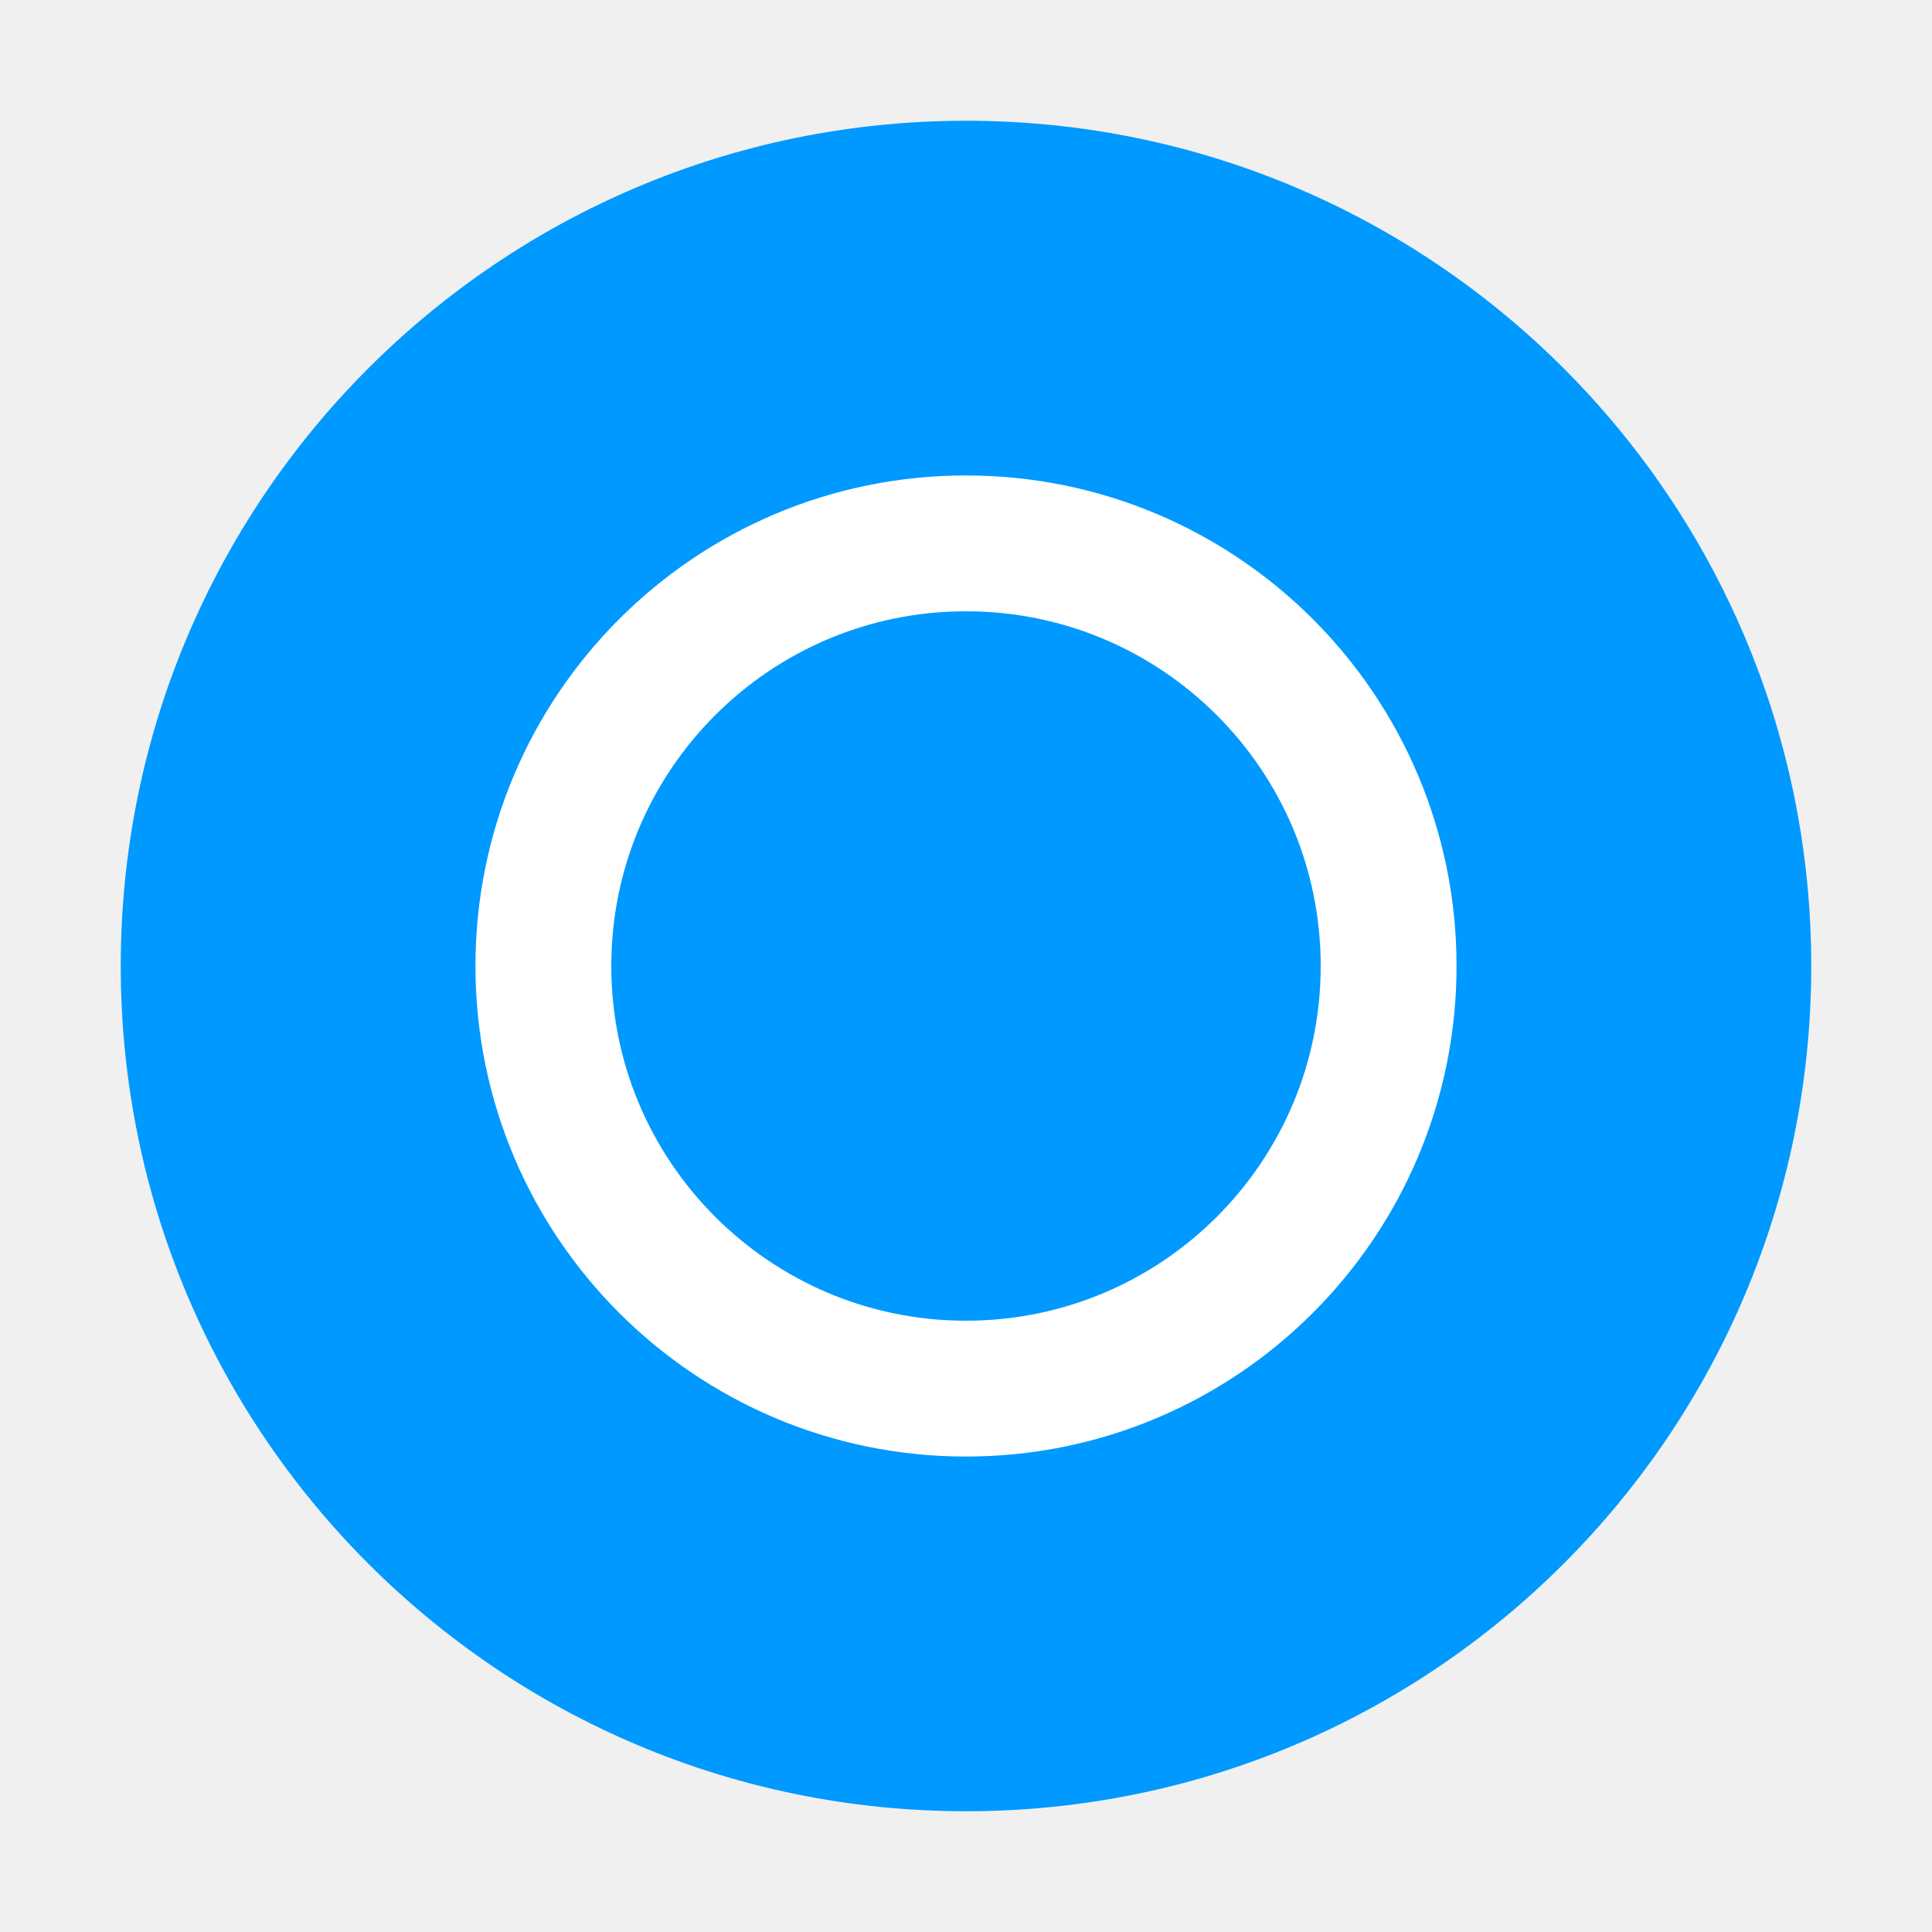
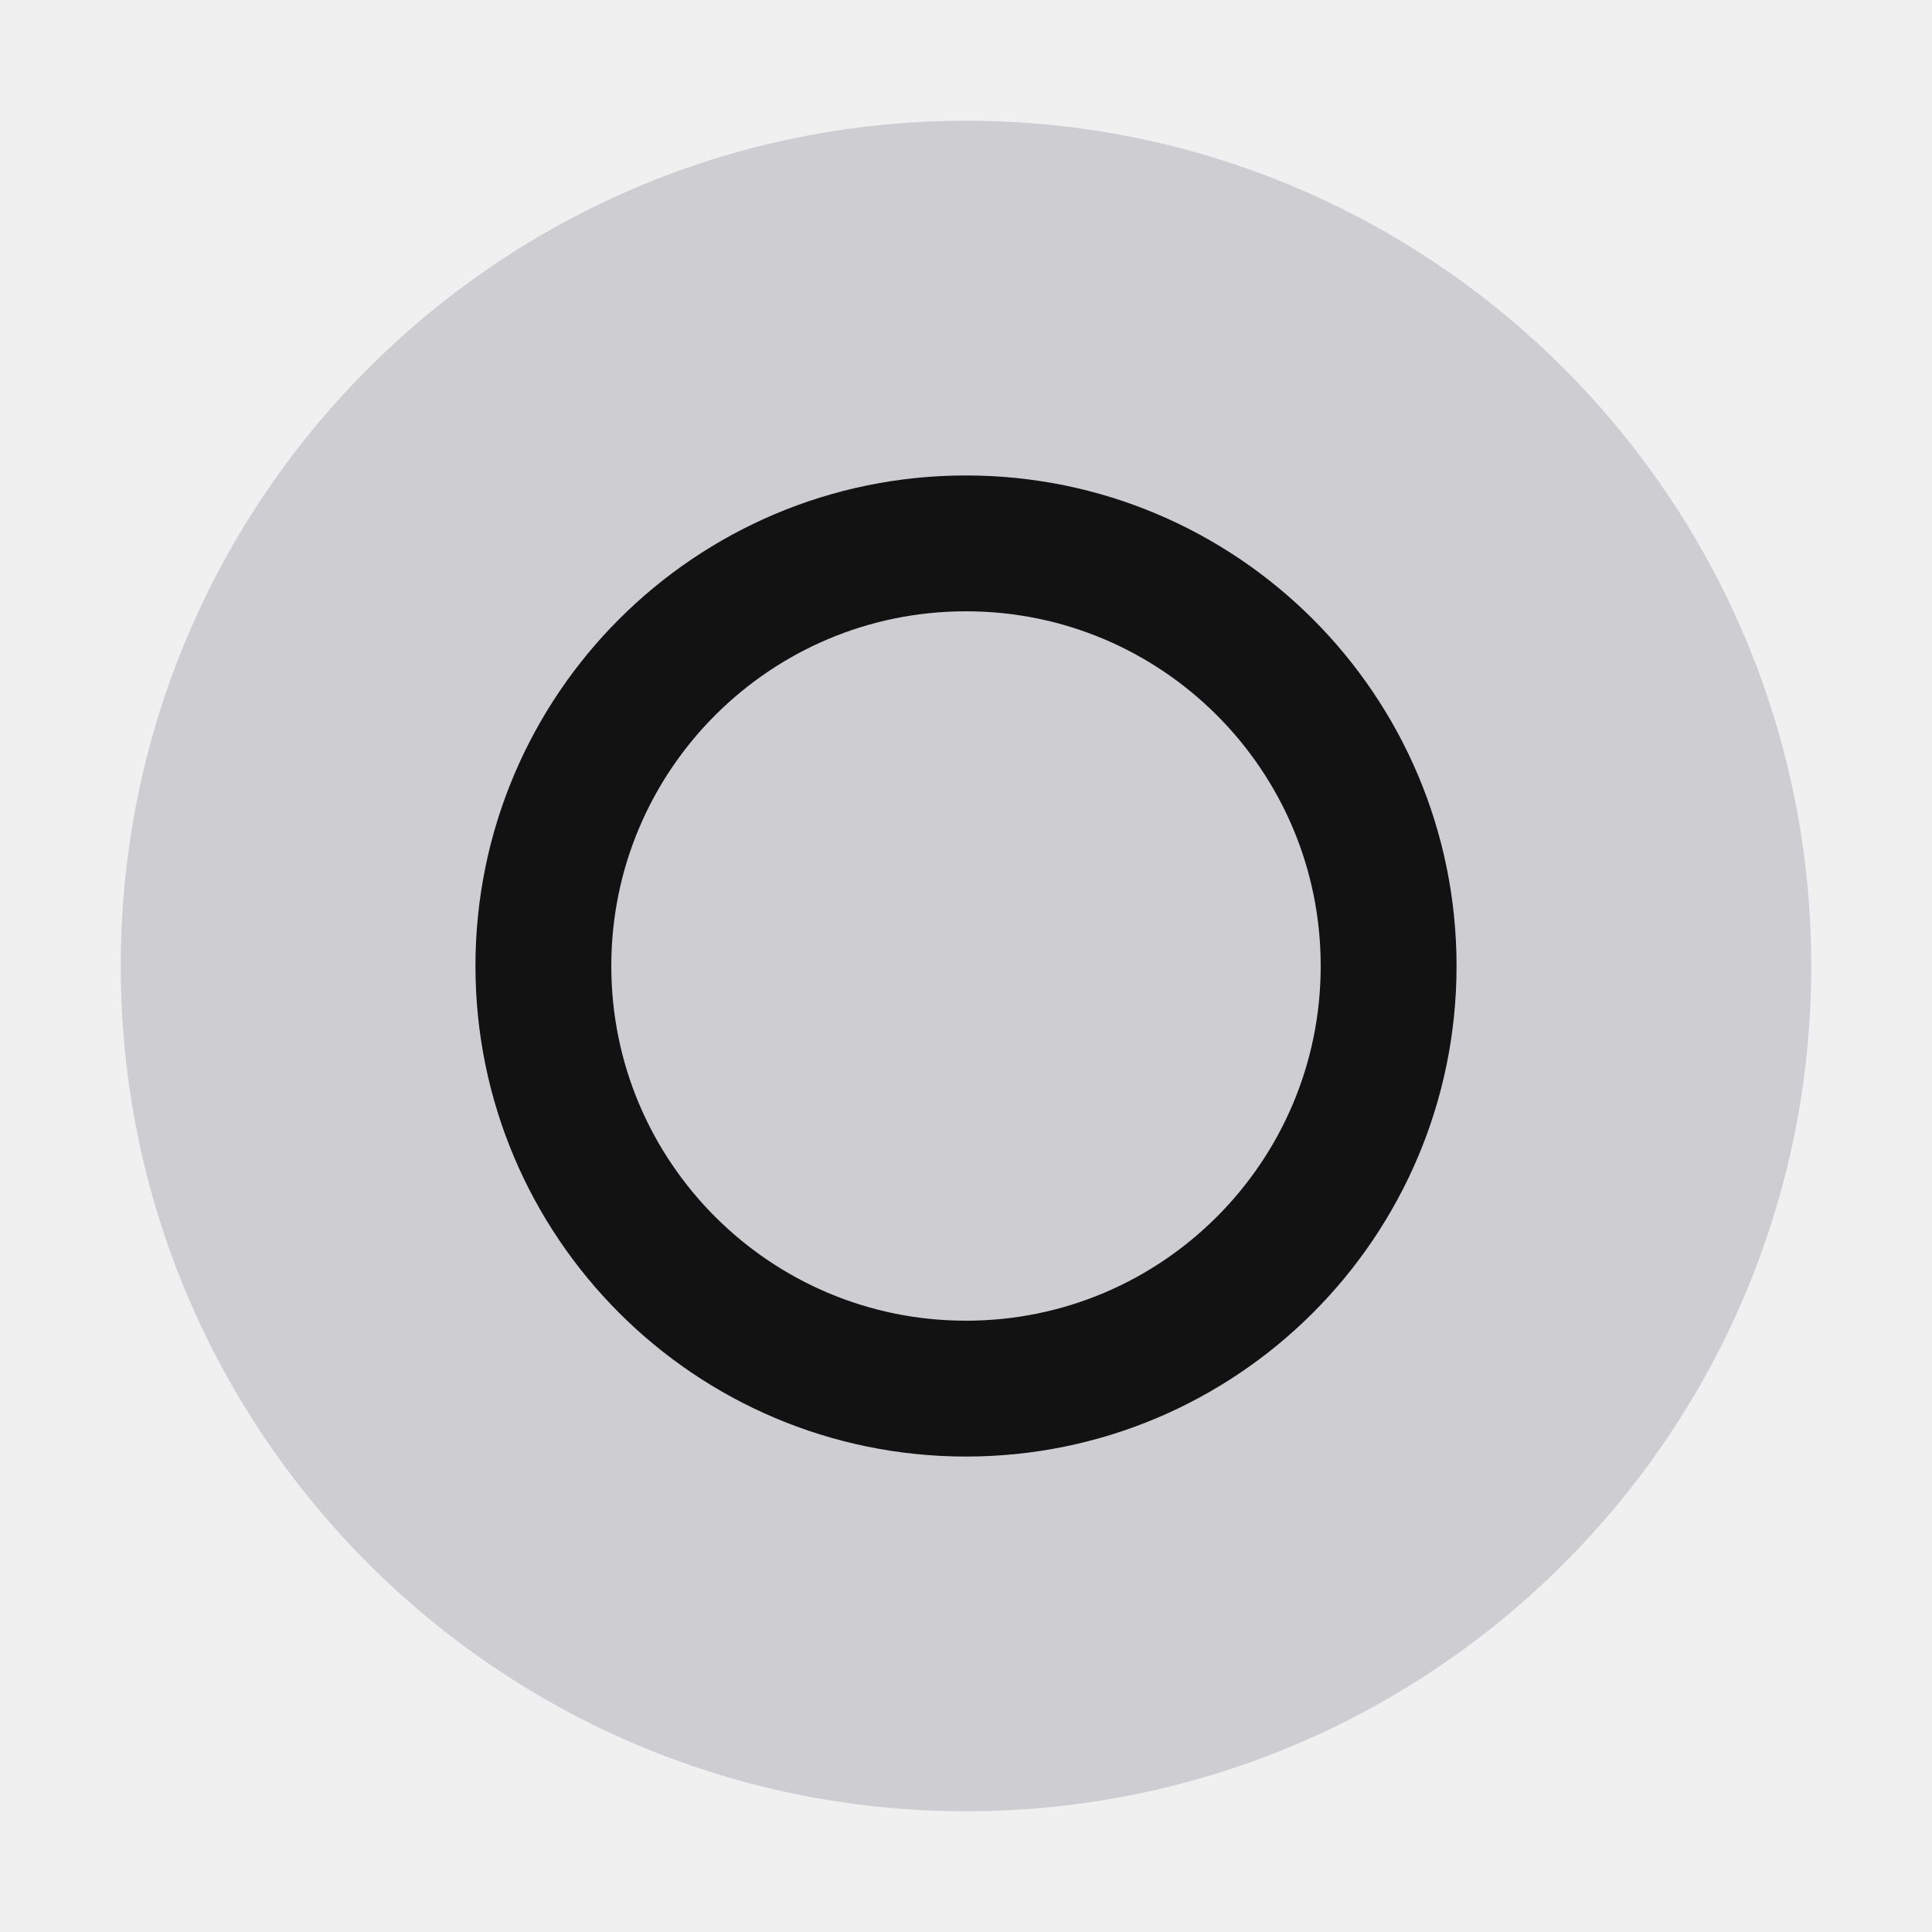
<svg xmlns="http://www.w3.org/2000/svg" viewBox="0 0 256 256">
-   <circle cx="128" cy="128" r="112" fill="#0099ff" />
-   <circle cx="128" cy="128" r="56" fill="none" stroke="#ffffff" stroke-width="18" />
+   <circle cx="128" cy="128" r="112" fill="#cdcdd2" />
+   <circle cx="128" cy="128" r="56" fill="none" stroke="#121213" stroke-width="18" />
</svg>
